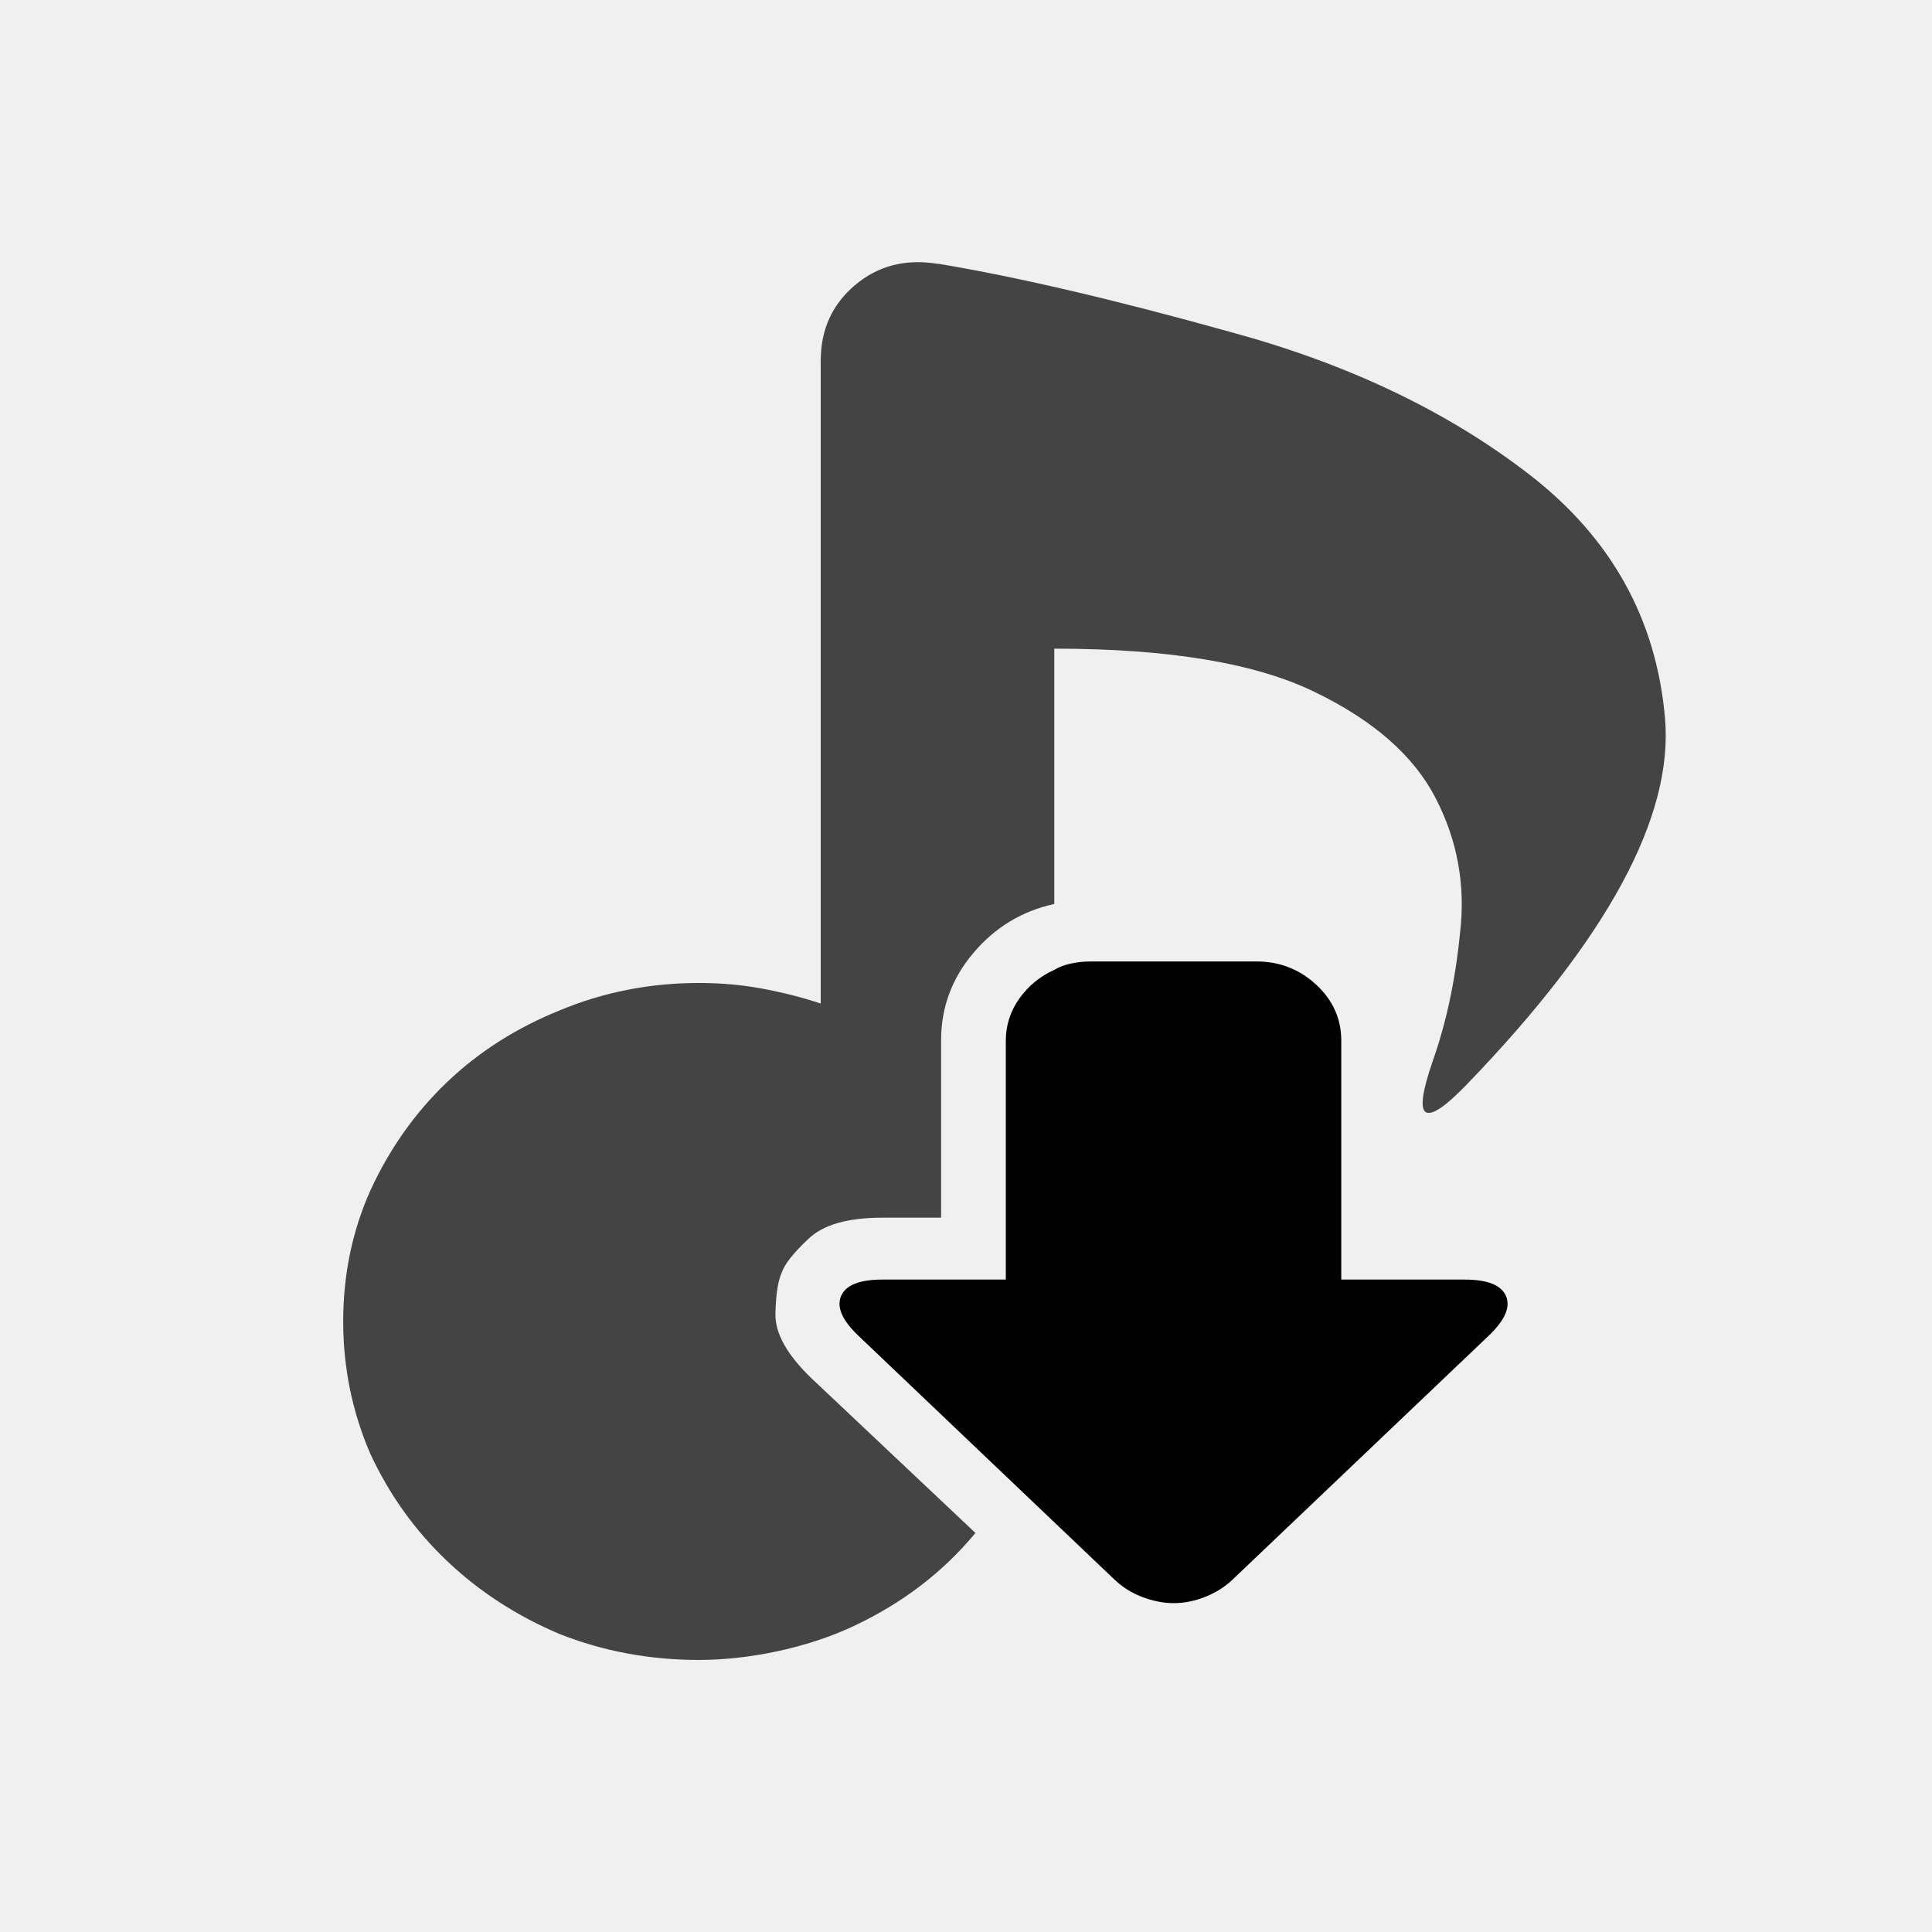
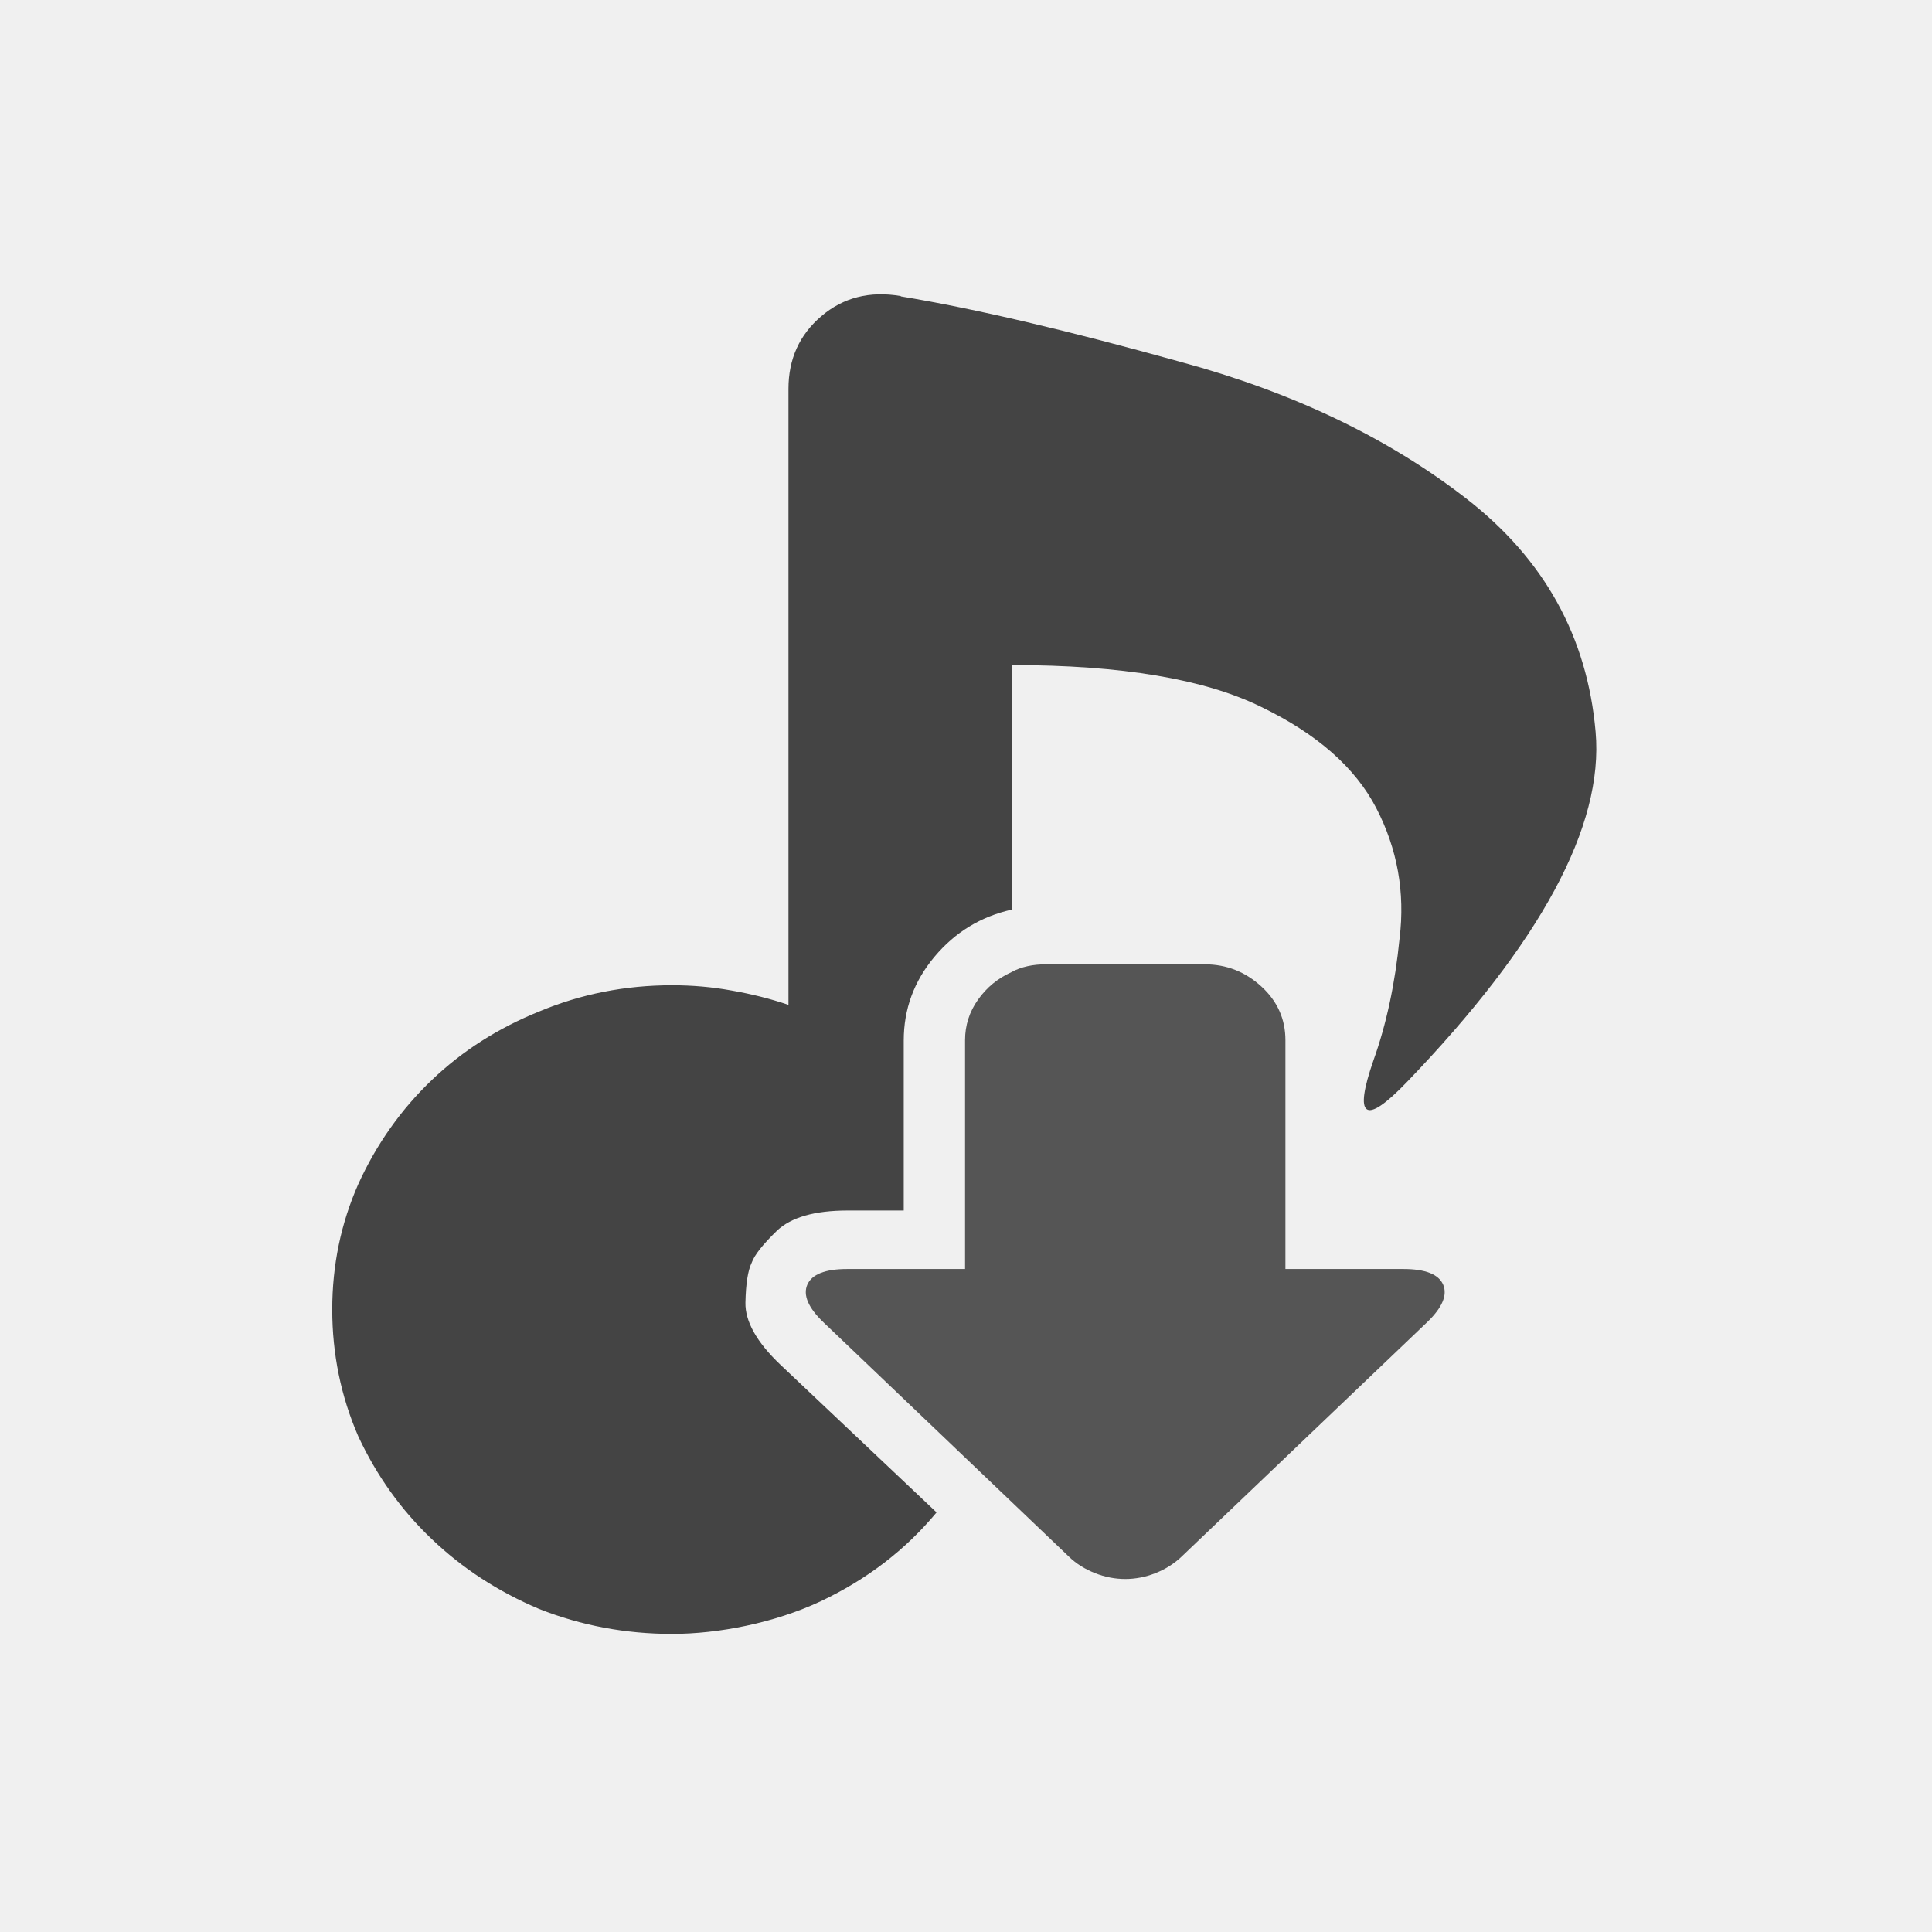
<svg xmlns="http://www.w3.org/2000/svg" id="_图层_1" data-name="图层_1" version="1.1" viewBox="0 0 1024 1024" width="16" height="16">
  <defs>
    <style>
      .st0 {
-         fill: #55555;
+         fill: #555555;
      }

      .st1 {
        fill: #fff;
      }

      .st2 {
+         fill: #e3e3e3;
+       }
+ 
+       .st3 {
        display: none;
      }

-       .st3 {
+       .st4 {
        fill: #feffff;
      }

-       .st4 {
+       .st5 {
        fill: #444444;
      }
    </style>
  </defs>
-   <g class="st2">
-     <path class="st3" d="M286.8,144.7l249.1,133.1c38.6,31.2,49.9,62.4,33.7,93.7l-88.2,224.3,2.6,2.5,161.7-87.9-2.6-3.3-13.8-9.9c-6-5.3-10-9.4-12.1-12.3-1.4-2-3.4-6.4-6.1-13.1-3.3-8.2-5.3-14.2-6.1-18.1-1.6-8.8-2.1-16.2-1.7-22.2.3-4.4,1.7-9.8,4.3-16.4,1.8-4.7,4.4-9.3,7.8-14,4.6-6.6,8.9-11.5,13-14.8,6.9-5.6,14.7-10.6,23.4-14.8,4.9-2.3,10.7-4,17.3-4.9,2.5-.4,8.3-.4,17.3,0,8.5.4,14.5.9,18.2,1.6,4.6,1.1,7.2,2.2,7.8,3.3l105.5,56.7,29.4,17.3c6.5,3.9,10.5,6.7,12.1,8.2,7.2,6.8,12.1,12.6,14.7,17.3,5.6,9.8,8.5,18,8.6,24.6.4,19.1-1.9,33.6-6.9,43.5-11.5,22.5-22.5,34-32.9,34.5l-77,43.5-186.8,101.9-288.9,159.4c-4.6,2.2-8.1,2.2-10.4,0l-17.3,1.6c-6.9-.3-13.6-1.4-19.9-3.3-8.4-2.3-15.6-5.3-21.6-9-6-3.7-11.7-8.6-17.3-14.8-3.7-4.1-6.6-8.8-8.6-14-3.7-9.1-6-17.4-6.9-24.6-1-7.7-.7-15.6.9-23.8.6-3.7,2.9-9.5,6.9-17.3,3.2-6.4,6.3-11.3,9.5-14.8,6-6.3,12.4-11.8,19-16.4,1.1-.7,7.4-4,19-9.9l10.4-4.9,10.4-5.8,3.5-4.1,25.1-67.4,108.1-267.8v-3.3l-107.2-58.3-75.2-41.9c-2.1-1.3-5.3-3.7-9.5-7.4-5.3-4.6-8.5-7.6-9.5-9-5.3-7.4-9.4-14.5-12.1-21.4-2.2-5-3.3-10.8-3.5-17.3-.4-11.3.5-20.3,2.6-27.1,2.5-8.7,7.1-17.2,13.8-25.5,3.7-4.3,10.6-10.1,20.8-17.3,6.3-4.5,11.7-7.5,16.4-9,3-1,9.1-1.8,18.2-2.5,7.1-.4,12.8-.4,17.3,0,6.9.5,11.5,1.4,13.8,2.5Z" />
-   </g>
  <g>
-     <path class="st0" d="M666,509.6h-88.1c-3.6,0-7,.4-10.3,1.1s-6.2,1.8-8.7,3.3c-7.6,3.4-13.8,8.5-18.6,15.2-4.8,6.7-7.2,14.3-7.2,22.4v126.6h-65.3c-12.2,0-19.5,2.9-22,8.7s.5,12.8,9.1,21l136,129.5c4,3.8,8.9,6.9,14.4,9s11.2,3.3,16.7,3.3,11.2-1.1,16.7-3.3,10.4-5.2,14.4-9l136-129.5c8.6-8.2,11.6-15.2,9.1-21-2.5-5.8-9.9-8.7-22-8.7h-65.3v-126.6c0-11.6-4.4-21.5-13.3-29.7-8.9-8.2-19.4-12.3-31.5-12.3h0Z" />
-     <path class="st4" d="M497.3,139.9c-17.2-2.9-31.9.9-44.1,11.2-12.2,10.3-18.2,23.7-18.2,40.1v340.7c-10.1-3.4-20.7-6-31.5-8-10.9-2-21.9-2.9-33.1-2.9-25.8,0-50.4,4.8-73.7,14.5-22.8,9.2-42.7,21.8-59.7,38-16.9,16.1-30.5,35.3-40.7,57.5-9.7,21.7-14.4,44.9-14.4,69.4s4.8,48,14.4,70.2c10.1,21.7,23.7,40.7,40.7,56.8,16.9,16.1,36.9,29.1,59.7,38.7,23.3,9.2,47.9,13.7,73.7,13.7s56.8-6,82.4-18.1c25.6-12.1,47-28.4,64.2-49.2l-86.6-81.7c-13.1-12.5-19.6-24-19.4-34.4s1.4-17.7,3.4-22.1c1.5-4.3,6.2-10.3,14.1-17.7,7.8-7.5,20.9-11.2,39.1-11.2h31.2v-94c0-17.4,5.7-32.8,17.1-46.3,11.4-13.5,25.7-22.2,42.9-26v-135.3c60.8,0,106.9,7.7,138.3,23.1,30.9,15,52.2,33.6,63.8,56.1,11.6,22.4,16,46.4,12.9,72-2.5,25.1-7.4,47.5-14.4,67.3-5.5,15.9-6.8,25-3.8,27.1s10.4-2.7,22-14.8c74.5-77.2,109.4-141.8,104.9-193.9-4.6-52.6-28.5-95.6-71.8-129.1-43.3-33.5-96.1-58.7-158.4-75.6-62.3-17.4-114-29.4-155-36.2h0Z" />
+     <path class="st0" d="M638.6,511.1h-84.2c-3.4,0-6.7.3-9.8,1s-6,1.7-8.4,3.1c-7.3,3.3-13.2,8.1-17.8,14.6-4.6,6.4-6.9,13.7-6.9,21.5v121.3h-62.5c-11.6,0-18.7,2.8-21.1,8.3s.5,12.3,8.7,20.1l130,124.1c3.8,3.7,8.5,6.6,13.8,8.7s10.7,3.1,16,3.1,10.7-1,16-3.1,9.9-5,13.8-8.7l130-124.1c8.2-7.8,11.1-14.6,8.7-20.1s-9.4-8.3-21.1-8.3h-62.5v-121.3c0-11.1-4.2-20.6-12.7-28.4-8.5-7.8-18.5-11.8-30.1-11.8h0Z" />
+     <path class="st5" d="M477.4,156.9c-16.5-2.8-30.5.8-42.1,10.7-11.6,9.9-17.4,22.7-17.4,38.5v326.5c-9.7-3.3-19.8-5.8-30.1-7.6-10.4-1.9-20.9-2.8-31.6-2.8-24.7,0-48.2,4.6-70.4,13.9-21.8,8.8-40.8,20.9-57,36.4-16.2,15.5-29.2,33.8-38.9,55.1-9.2,20.8-13.8,43-13.8,66.5s4.6,46,13.8,67.2c9.7,20.8,22.7,39,38.9,54.4,16.2,15.5,35.2,27.9,57,37.1,22.3,8.8,45.8,13.2,70.4,13.2s54.3-5.8,78.8-17.3c24.5-11.6,44.9-27.2,61.4-47.1l-82.8-78.3c-12.6-12-18.7-23-18.5-32.9s1.3-17,3.3-21.1c1.5-4.2,6-9.8,13.4-17,7.5-7.1,20-10.7,37.4-10.7h29.8v-90.1c0-16.6,5.4-31.4,16.3-44.4,10.9-13,24.5-21.3,41-25v-129.6c58.1,0,102.2,7.4,132.2,22.2,29.6,14.3,49.9,32.2,61,53.7,11.1,21.5,15.3,44.5,12.3,69-2.4,24.1-7,45.5-13.8,64.5-5.3,15.2-6.5,23.9-3.6,26s9.9-2.6,21.1-14.2c71.2-74,104.6-135.9,100.2-185.8-4.4-50.4-27.2-91.6-68.6-123.7-41.4-32.1-91.9-56.3-151.4-72.4-59.6-16.6-108.9-28.2-148.2-34.7h0Z" />
  </g>
</svg>
